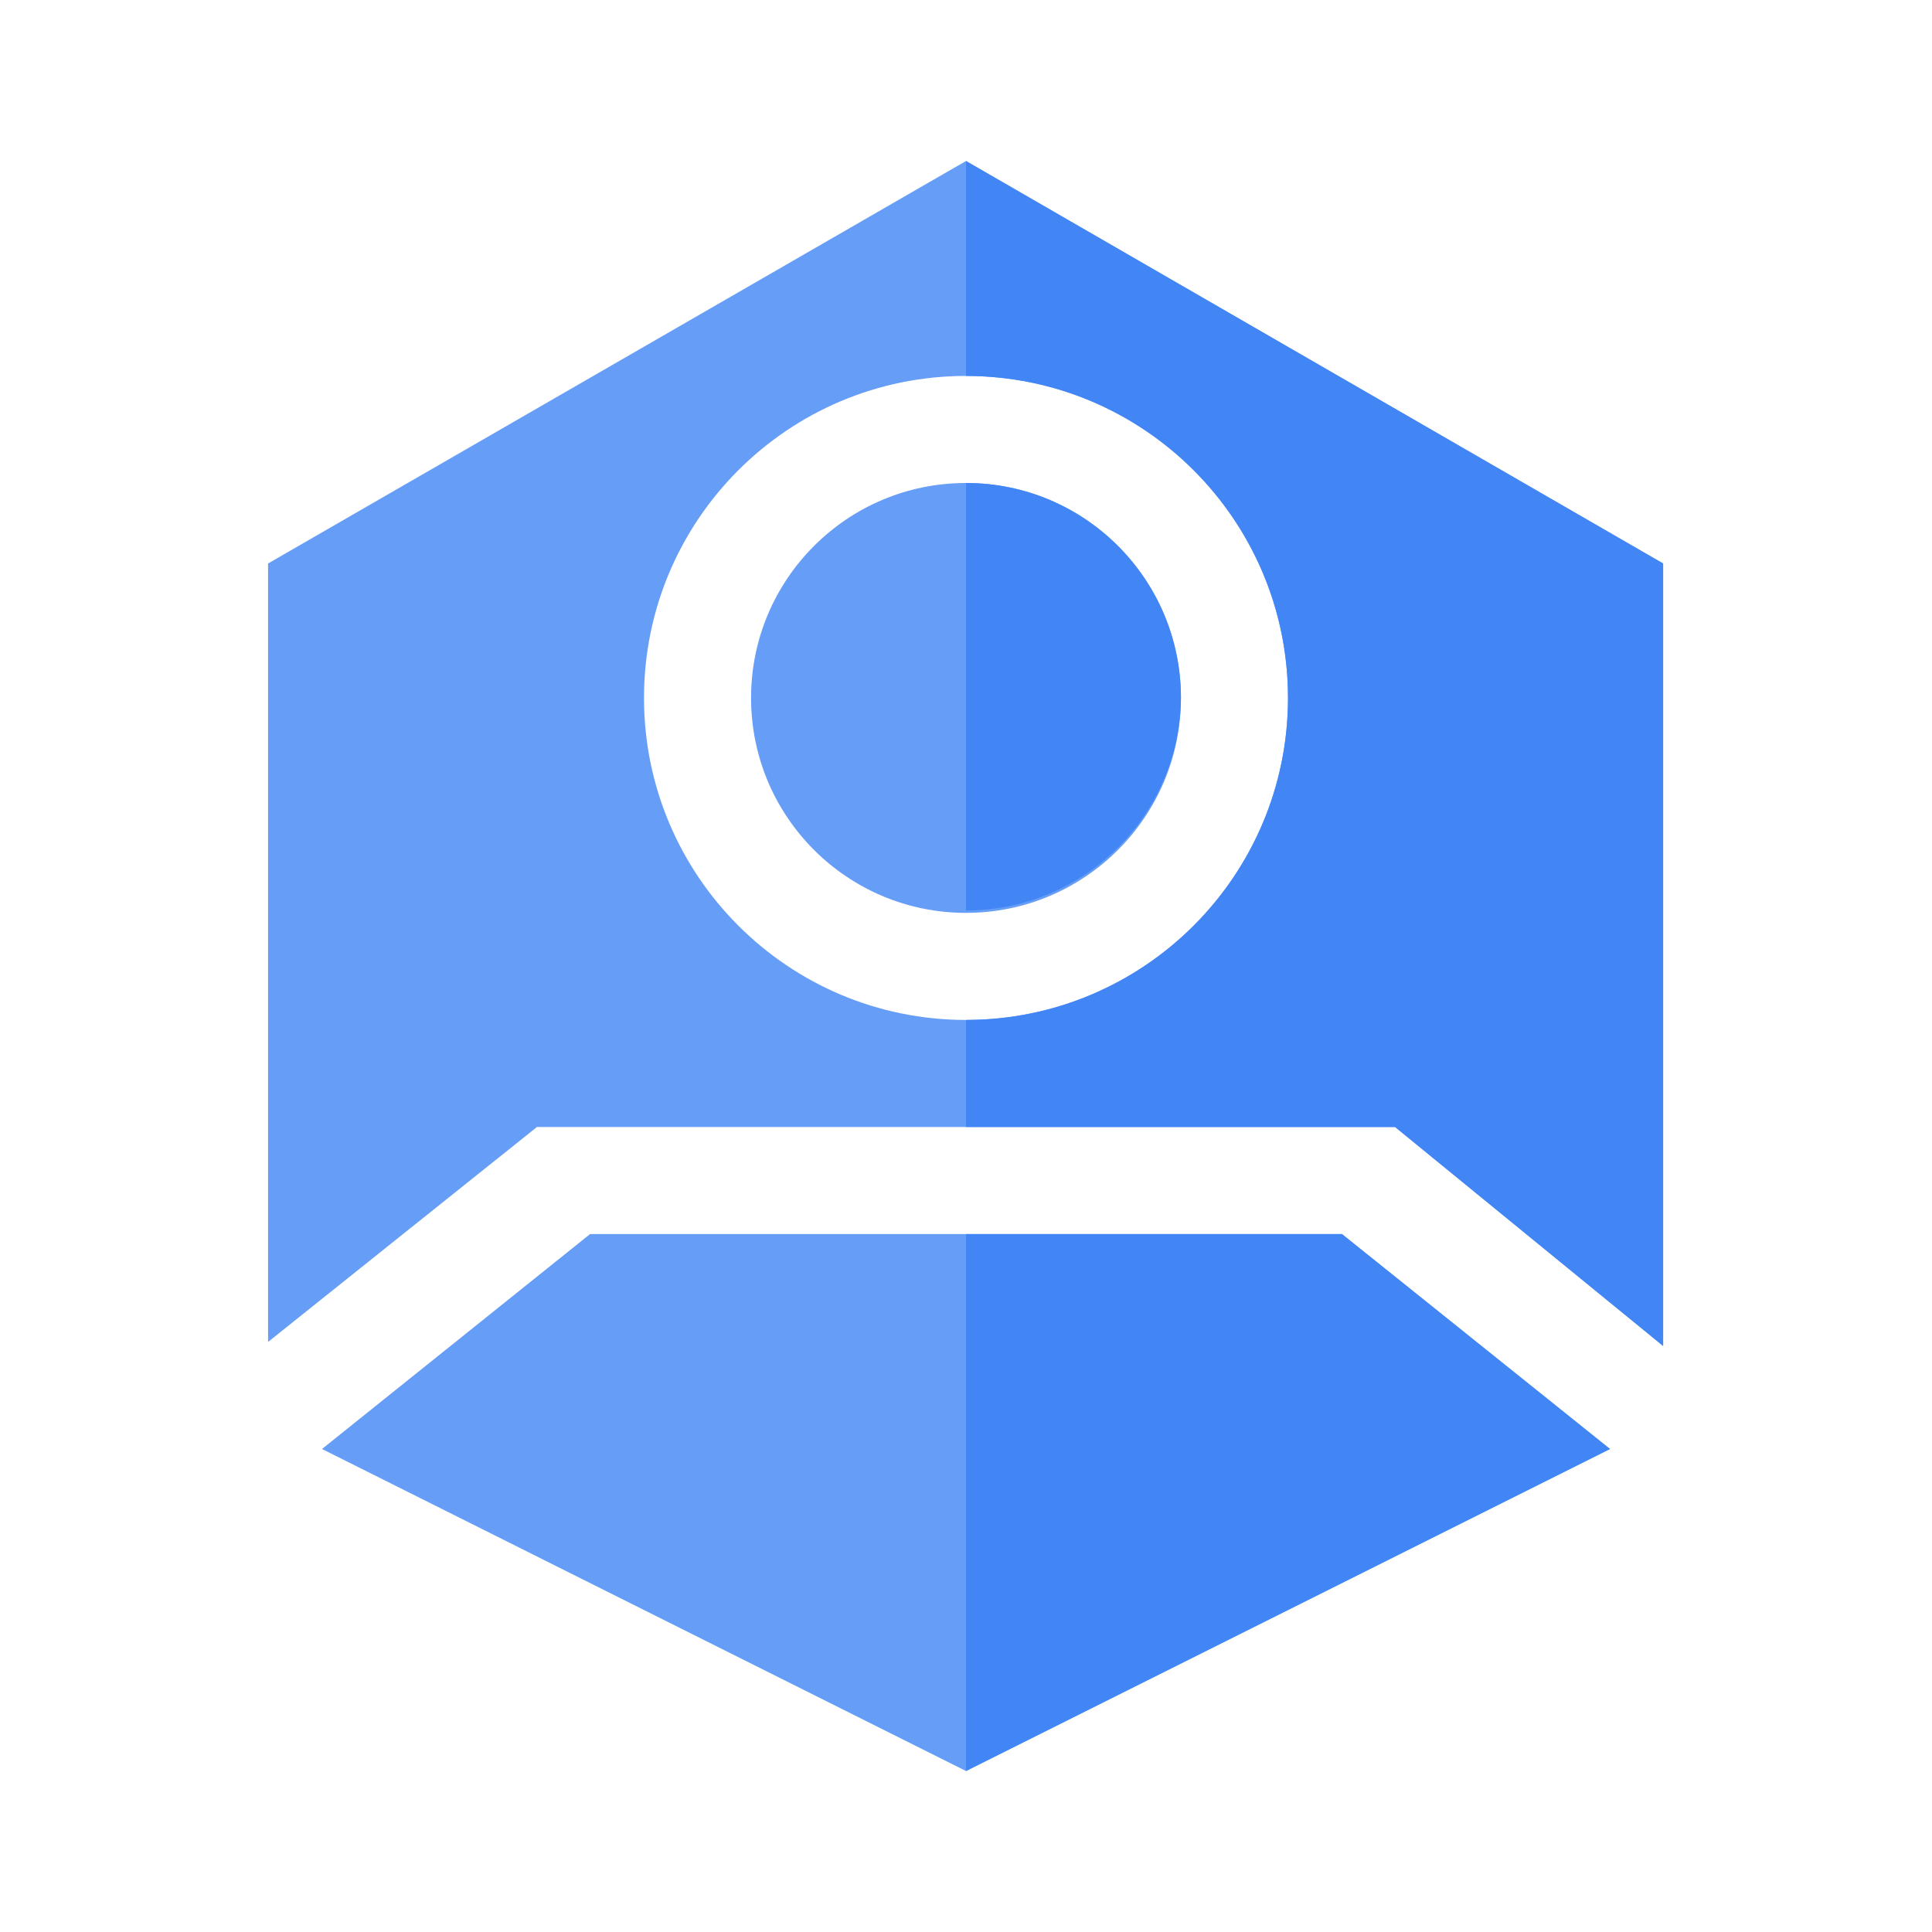
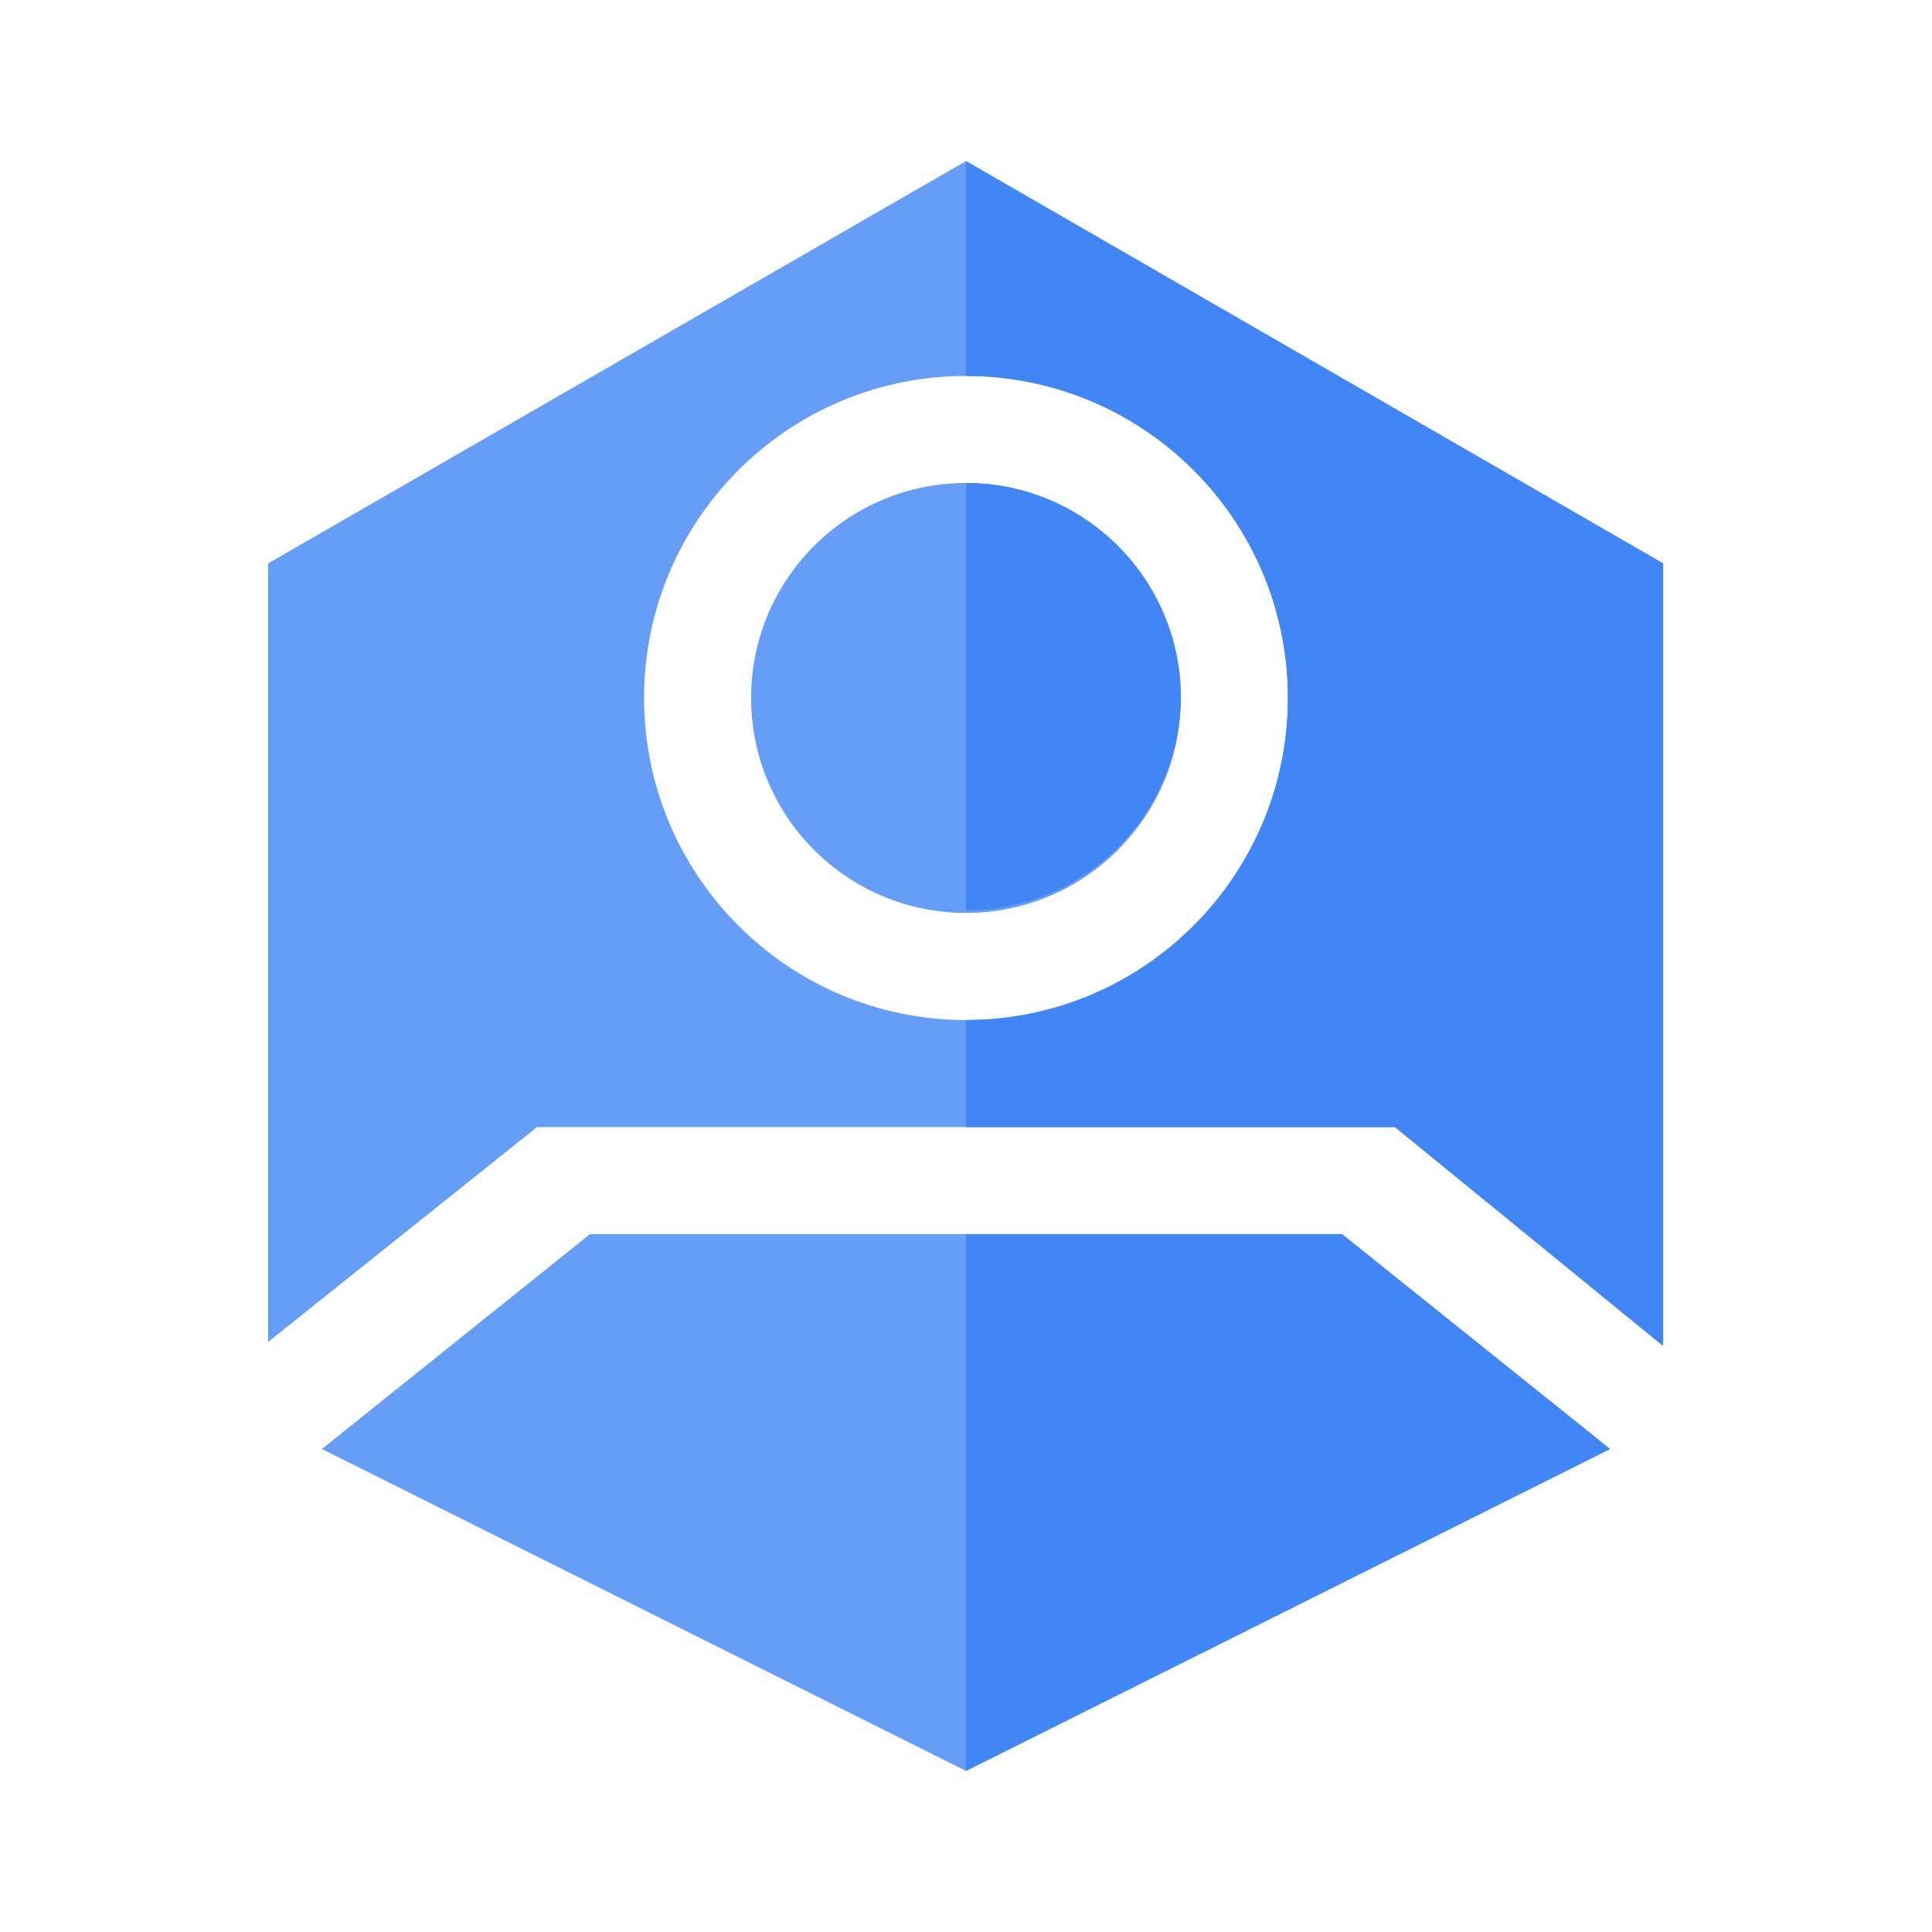
- <svg xmlns="http://www.w3.org/2000/svg" width="24px" height="24px" viewBox="0 0 24 24">
-   <defs>
-     <style>.cls-1{fill:#669df6;}.cls-1,.cls-2{fill-rule:evenodd;}.cls-2{fill:#4285f4;}</style>
-   </defs>
-   <g data-name="Product Icons">
-     <g>
-       <path class="cls-1" d="M3.33,7,12,2l8.66,5v9.72L17.33,14H6.67L3.33,16.67ZM16,8.67a4,4,0,1,0-4,4A4,4,0,0,0,16,8.67Zm-1.33,0A2.67,2.67,0,1,1,12,6,2.67,2.67,0,0,1,14.67,8.67Z" />
-       <path class="cls-2" d="M12,12.67a4,4,0,0,0,0-8V2l8.66,5v9.72L17.33,14H12Zm2.67-4A2.67,2.67,0,0,1,12,11.31V6A2.67,2.67,0,0,1,14.67,8.66Z" />
-       <polygon class="cls-1" points="4 18 12 22 20 18 16.67 15.33 7.33 15.33 4 18" />
-       <polygon class="cls-2" points="12 22 20 18 16.67 15.33 12 15.33 12 22" />
-     </g>
-   </g>
+ <svg xmlns="http://www.w3.org/2000/svg" width="32" height="32" viewBox="0 0 32 32">
+   <path fill-rule="evenodd" fill="rgb(40%, 61.569%, 96.471%)" fill-opacity="1" d="M 4.441 9.332 L 16 2.668 L 27.547 9.332 L 27.547 22.293 L 23.105 18.668 L 8.895 18.668 L 4.441 22.227 Z M 21.332 11.559 C 21.332 8.613 18.945 6.227 16 6.227 C 13.055 6.227 10.668 8.613 10.668 11.559 C 10.668 14.504 13.055 16.895 16 16.895 C 18.945 16.895 21.332 14.504 21.332 11.559 Z M 19.559 11.559 C 19.559 13.527 17.965 15.121 16 15.121 C 14.035 15.121 12.441 13.527 12.441 11.559 C 12.441 9.594 14.035 8 16 8 C 17.965 8 19.559 9.594 19.559 11.559 Z M 19.559 11.559 " />
+   <path fill-rule="evenodd" fill="rgb(25.882%, 52.157%, 95.686%)" fill-opacity="1" d="M 16 16.895 C 18.945 16.895 21.332 14.504 21.332 11.559 C 21.332 8.613 18.945 6.227 16 6.227 L 16 2.668 L 27.547 9.332 L 27.547 22.293 L 23.105 18.668 L 16 18.668 Z M 19.559 11.559 C 19.539 13.512 17.949 15.082 16 15.078 L 16 8 C 17.961 8 19.551 9.586 19.559 11.547 Z M 19.559 11.559 " />
+   <path fill-rule="evenodd" fill="rgb(40%, 61.569%, 96.471%)" fill-opacity="1" d="M 5.332 24 L 16 29.332 L 26.668 24 L 22.227 20.441 L 9.773 20.441 Z M 5.332 24 " />
+   <path fill-rule="evenodd" fill="rgb(25.882%, 52.157%, 95.686%)" fill-opacity="1" d="M 16 29.332 L 26.668 24 L 22.227 20.441 L 16 20.441 Z M 16 29.332 " />
</svg>
